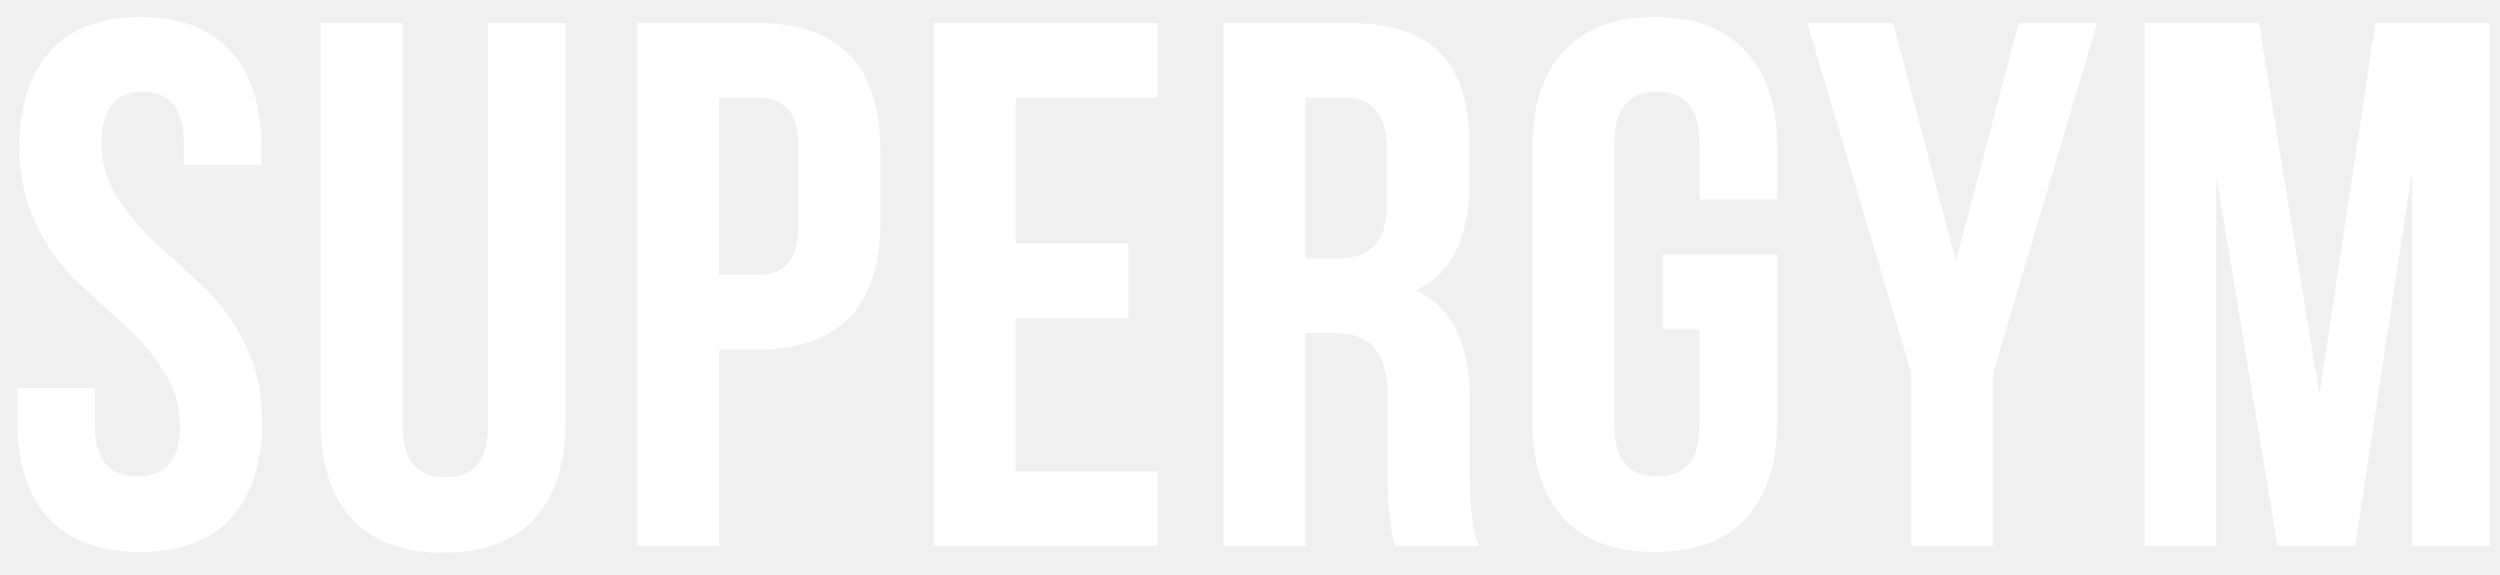
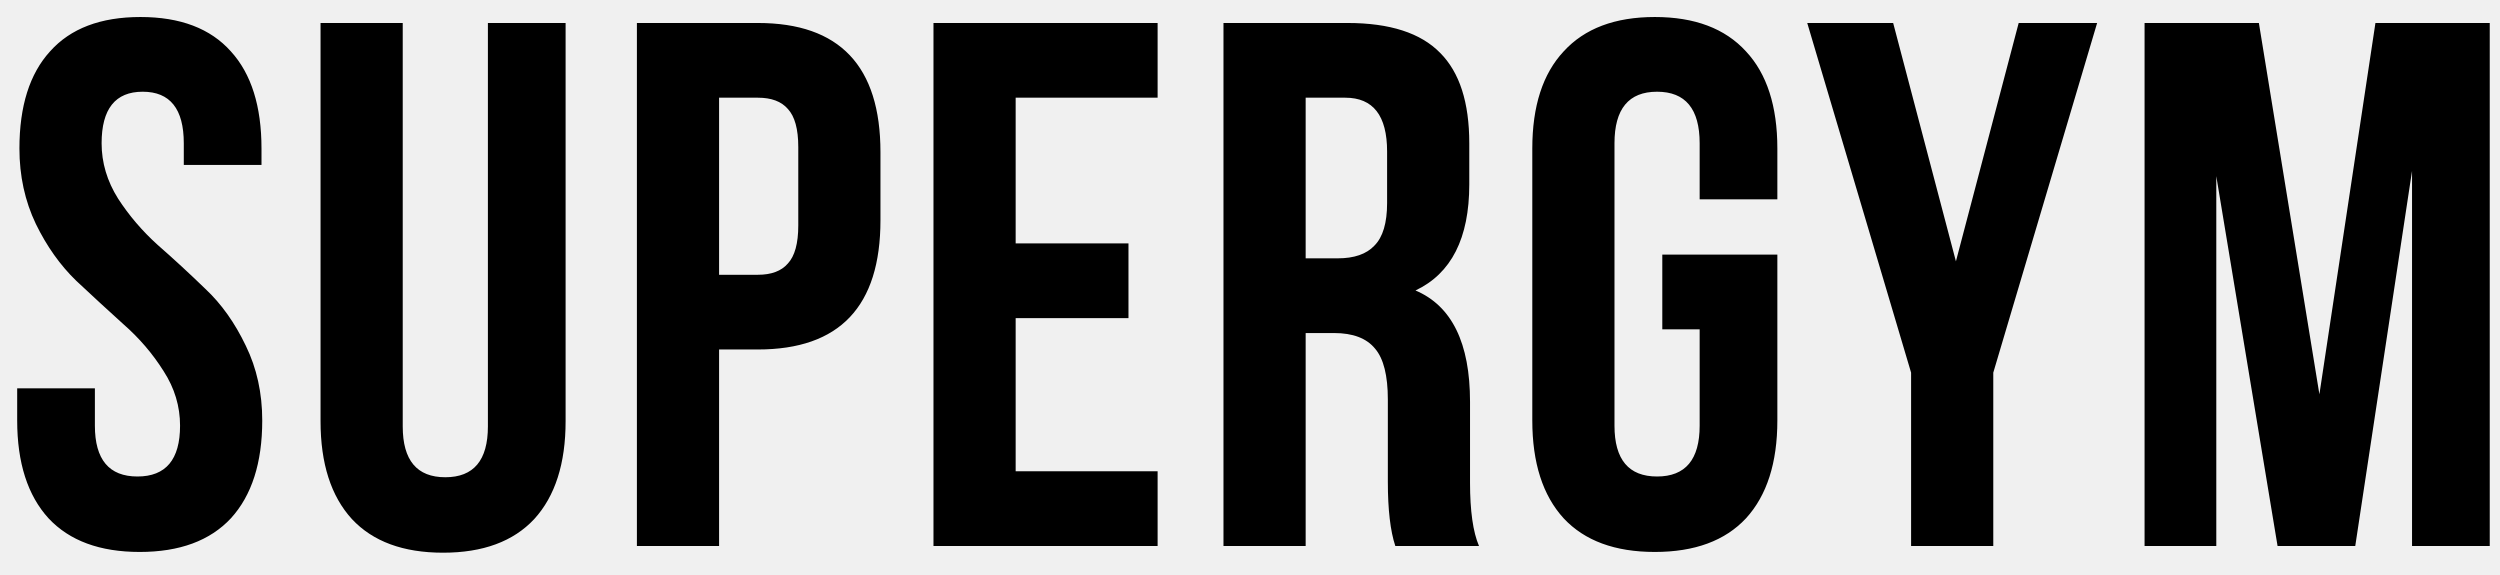
- <svg xmlns="http://www.w3.org/2000/svg" width="87" height="20" viewBox="0 0 87 20" fill="none">
-   <path d="M0.676 5.168C0.676 3.695 1.031 2.568 1.742 1.788C2.453 0.991 3.501 0.592 4.888 0.592C6.275 0.592 7.323 0.991 8.034 1.788C8.745 2.568 9.1 3.695 9.1 5.168V5.74H6.396V4.986C6.396 3.79 5.919 3.192 4.966 3.192C4.013 3.192 3.536 3.79 3.536 4.986C3.536 5.662 3.727 6.303 4.108 6.91C4.489 7.499 4.949 8.037 5.486 8.522C6.041 9.007 6.595 9.519 7.15 10.056C7.705 10.576 8.173 11.235 8.554 12.032C8.935 12.812 9.126 13.679 9.126 14.632C9.126 16.105 8.762 17.241 8.034 18.038C7.306 18.818 6.249 19.208 4.862 19.208C3.475 19.208 2.418 18.818 1.69 18.038C0.962 17.241 0.598 16.105 0.598 14.632V13.514H3.302V14.814C3.302 15.993 3.796 16.582 4.784 16.582C5.772 16.582 6.266 15.993 6.266 14.814C6.266 14.138 6.075 13.505 5.694 12.916C5.313 12.309 4.845 11.763 4.29 11.278C3.753 10.793 3.207 10.29 2.652 9.77C2.097 9.233 1.629 8.574 1.248 7.794C0.867 6.997 0.676 6.121 0.676 5.168ZM11.155 0.8H14.015V14.84C14.015 16.019 14.509 16.608 15.497 16.608C16.485 16.608 16.979 16.019 16.979 14.84V0.8H19.683V14.658C19.683 16.131 19.319 17.267 18.591 18.064C17.863 18.844 16.805 19.234 15.419 19.234C14.032 19.234 12.975 18.844 12.247 18.064C11.519 17.267 11.155 16.131 11.155 14.658V0.8ZM26.376 0.8C29.219 0.8 30.64 2.299 30.64 5.298V7.664C30.64 10.663 29.219 12.162 26.376 12.162H25.024V19H22.164V0.8H26.376ZM26.376 3.4H25.024V9.562H26.376C26.844 9.562 27.191 9.432 27.416 9.172C27.659 8.912 27.78 8.47 27.78 7.846V5.116C27.78 4.492 27.659 4.05 27.416 3.79C27.191 3.53 26.844 3.4 26.376 3.4ZM35.345 3.4V8.47H39.271V11.07H35.345V16.4H40.285V19H32.485V0.8H40.285V3.4H35.345ZM51.469 19H48.557C48.384 18.48 48.297 17.735 48.297 16.764V13.904C48.297 13.072 48.15 12.483 47.855 12.136C47.56 11.772 47.084 11.59 46.425 11.59H45.437V19H42.577V0.8H46.893C48.366 0.8 49.441 1.147 50.117 1.84C50.793 2.516 51.131 3.565 51.131 4.986V6.416C51.131 8.288 50.507 9.519 49.259 10.108C50.524 10.645 51.157 11.937 51.157 13.982V16.79C51.157 17.778 51.261 18.515 51.469 19ZM46.815 3.4H45.437V8.99H46.555C47.127 8.99 47.552 8.843 47.829 8.548C48.124 8.253 48.271 7.759 48.271 7.066V5.272C48.271 4.024 47.786 3.4 46.815 3.4ZM57.848 11.46V8.86H61.852V14.632C61.852 16.105 61.488 17.241 60.76 18.038C60.032 18.818 58.975 19.208 57.588 19.208C56.201 19.208 55.144 18.818 54.416 18.038C53.688 17.241 53.324 16.105 53.324 14.632V5.168C53.324 3.695 53.688 2.568 54.416 1.788C55.144 0.991 56.201 0.592 57.588 0.592C58.975 0.592 60.032 0.991 60.76 1.788C61.488 2.568 61.852 3.695 61.852 5.168V6.936H59.148V4.986C59.148 3.79 58.654 3.192 57.666 3.192C56.678 3.192 56.184 3.79 56.184 4.986V14.814C56.184 15.993 56.678 16.582 57.666 16.582C58.654 16.582 59.148 15.993 59.148 14.814V11.46H57.848ZM66.506 19V12.968L62.892 0.8H65.882L68.066 9.094L70.25 0.8H72.98L69.366 12.968V19H66.506ZM78.609 0.8L80.715 13.722L82.665 0.8H86.643V19H83.939V5.948L81.963 19H79.259L77.127 6.13V19H74.631V0.8H78.609Z" fill="white" />
+ <svg xmlns="http://www.w3.org/2000/svg" width="87" height="20" viewBox="0 0 87 20">
+   <path d="M0.676 5.168C0.676 3.695 1.031 2.568 1.742 1.788C2.453 0.991 3.501 0.592 4.888 0.592C6.275 0.592 7.323 0.991 8.034 1.788C8.745 2.568 9.1 3.695 9.1 5.168V5.74H6.396V4.986C6.396 3.79 5.919 3.192 4.966 3.192C4.013 3.192 3.536 3.79 3.536 4.986C3.536 5.662 3.727 6.303 4.108 6.91C4.489 7.499 4.949 8.037 5.486 8.522C6.041 9.007 6.595 9.519 7.15 10.056C7.705 10.576 8.173 11.235 8.554 12.032C8.935 12.812 9.126 13.679 9.126 14.632C9.126 16.105 8.762 17.241 8.034 18.038C7.306 18.818 6.249 19.208 4.862 19.208C3.475 19.208 2.418 18.818 1.69 18.038C0.962 17.241 0.598 16.105 0.598 14.632V13.514H3.302V14.814C3.302 15.993 3.796 16.582 4.784 16.582C5.772 16.582 6.266 15.993 6.266 14.814C6.266 14.138 6.075 13.505 5.694 12.916C5.313 12.309 4.845 11.763 4.29 11.278C3.753 10.793 3.207 10.29 2.652 9.77C2.097 9.233 1.629 8.574 1.248 7.794C0.867 6.997 0.676 6.121 0.676 5.168ZM11.155 0.8H14.015V14.84C14.015 16.019 14.509 16.608 15.497 16.608C16.485 16.608 16.979 16.019 16.979 14.84V0.8H19.683V14.658C19.683 16.131 19.319 17.267 18.591 18.064C17.863 18.844 16.805 19.234 15.419 19.234C14.032 19.234 12.975 18.844 12.247 18.064C11.519 17.267 11.155 16.131 11.155 14.658V0.8ZM26.376 0.8C29.219 0.8 30.64 2.299 30.64 5.298V7.664C30.64 10.663 29.219 12.162 26.376 12.162H25.024V19H22.164V0.8H26.376ZM26.376 3.4H25.024V9.562H26.376C26.844 9.562 27.191 9.432 27.416 9.172C27.659 8.912 27.78 8.47 27.78 7.846V5.116C27.78 4.492 27.659 4.05 27.416 3.79C27.191 3.53 26.844 3.4 26.376 3.4ZM35.345 3.4V8.47H39.271V11.07H35.345V16.4H40.285V19H32.485V0.8H40.285V3.4H35.345ZM51.469 19H48.557C48.384 18.48 48.297 17.735 48.297 16.764V13.904C48.297 13.072 48.15 12.483 47.855 12.136C47.56 11.772 47.084 11.59 46.425 11.59H45.437V19H42.577V0.8H46.893C48.366 0.8 49.441 1.147 50.117 1.84C50.793 2.516 51.131 3.565 51.131 4.986V6.416C51.131 8.288 50.507 9.519 49.259 10.108C50.524 10.645 51.157 11.937 51.157 13.982V16.79C51.157 17.778 51.261 18.515 51.469 19ZM46.815 3.4H45.437V8.99H46.555C47.127 8.99 47.552 8.843 47.829 8.548C48.124 8.253 48.271 7.759 48.271 7.066V5.272C48.271 4.024 47.786 3.4 46.815 3.4ZM57.848 11.46V8.86H61.852V14.632C61.852 16.105 61.488 17.241 60.76 18.038C60.032 18.818 58.975 19.208 57.588 19.208C56.201 19.208 55.144 18.818 54.416 18.038C53.688 17.241 53.324 16.105 53.324 14.632V5.168C53.324 3.695 53.688 2.568 54.416 1.788C55.144 0.991 56.201 0.592 57.588 0.592C58.975 0.592 60.032 0.991 60.76 1.788C61.488 2.568 61.852 3.695 61.852 5.168V6.936H59.148V4.986C59.148 3.79 58.654 3.192 57.666 3.192C56.678 3.192 56.184 3.79 56.184 4.986V14.814C56.184 15.993 56.678 16.582 57.666 16.582C58.654 16.582 59.148 15.993 59.148 14.814V11.46H57.848ZM66.506 19V12.968L62.892 0.8H65.882L68.066 9.094L70.25 0.8H72.98L69.366 12.968V19H66.506ZM78.609 0.8L80.715 13.722L82.665 0.8H86.643V19H83.939V5.948L81.963 19H79.259L77.127 6.13V19H74.631V0.8H78.609Z" />
</svg>
